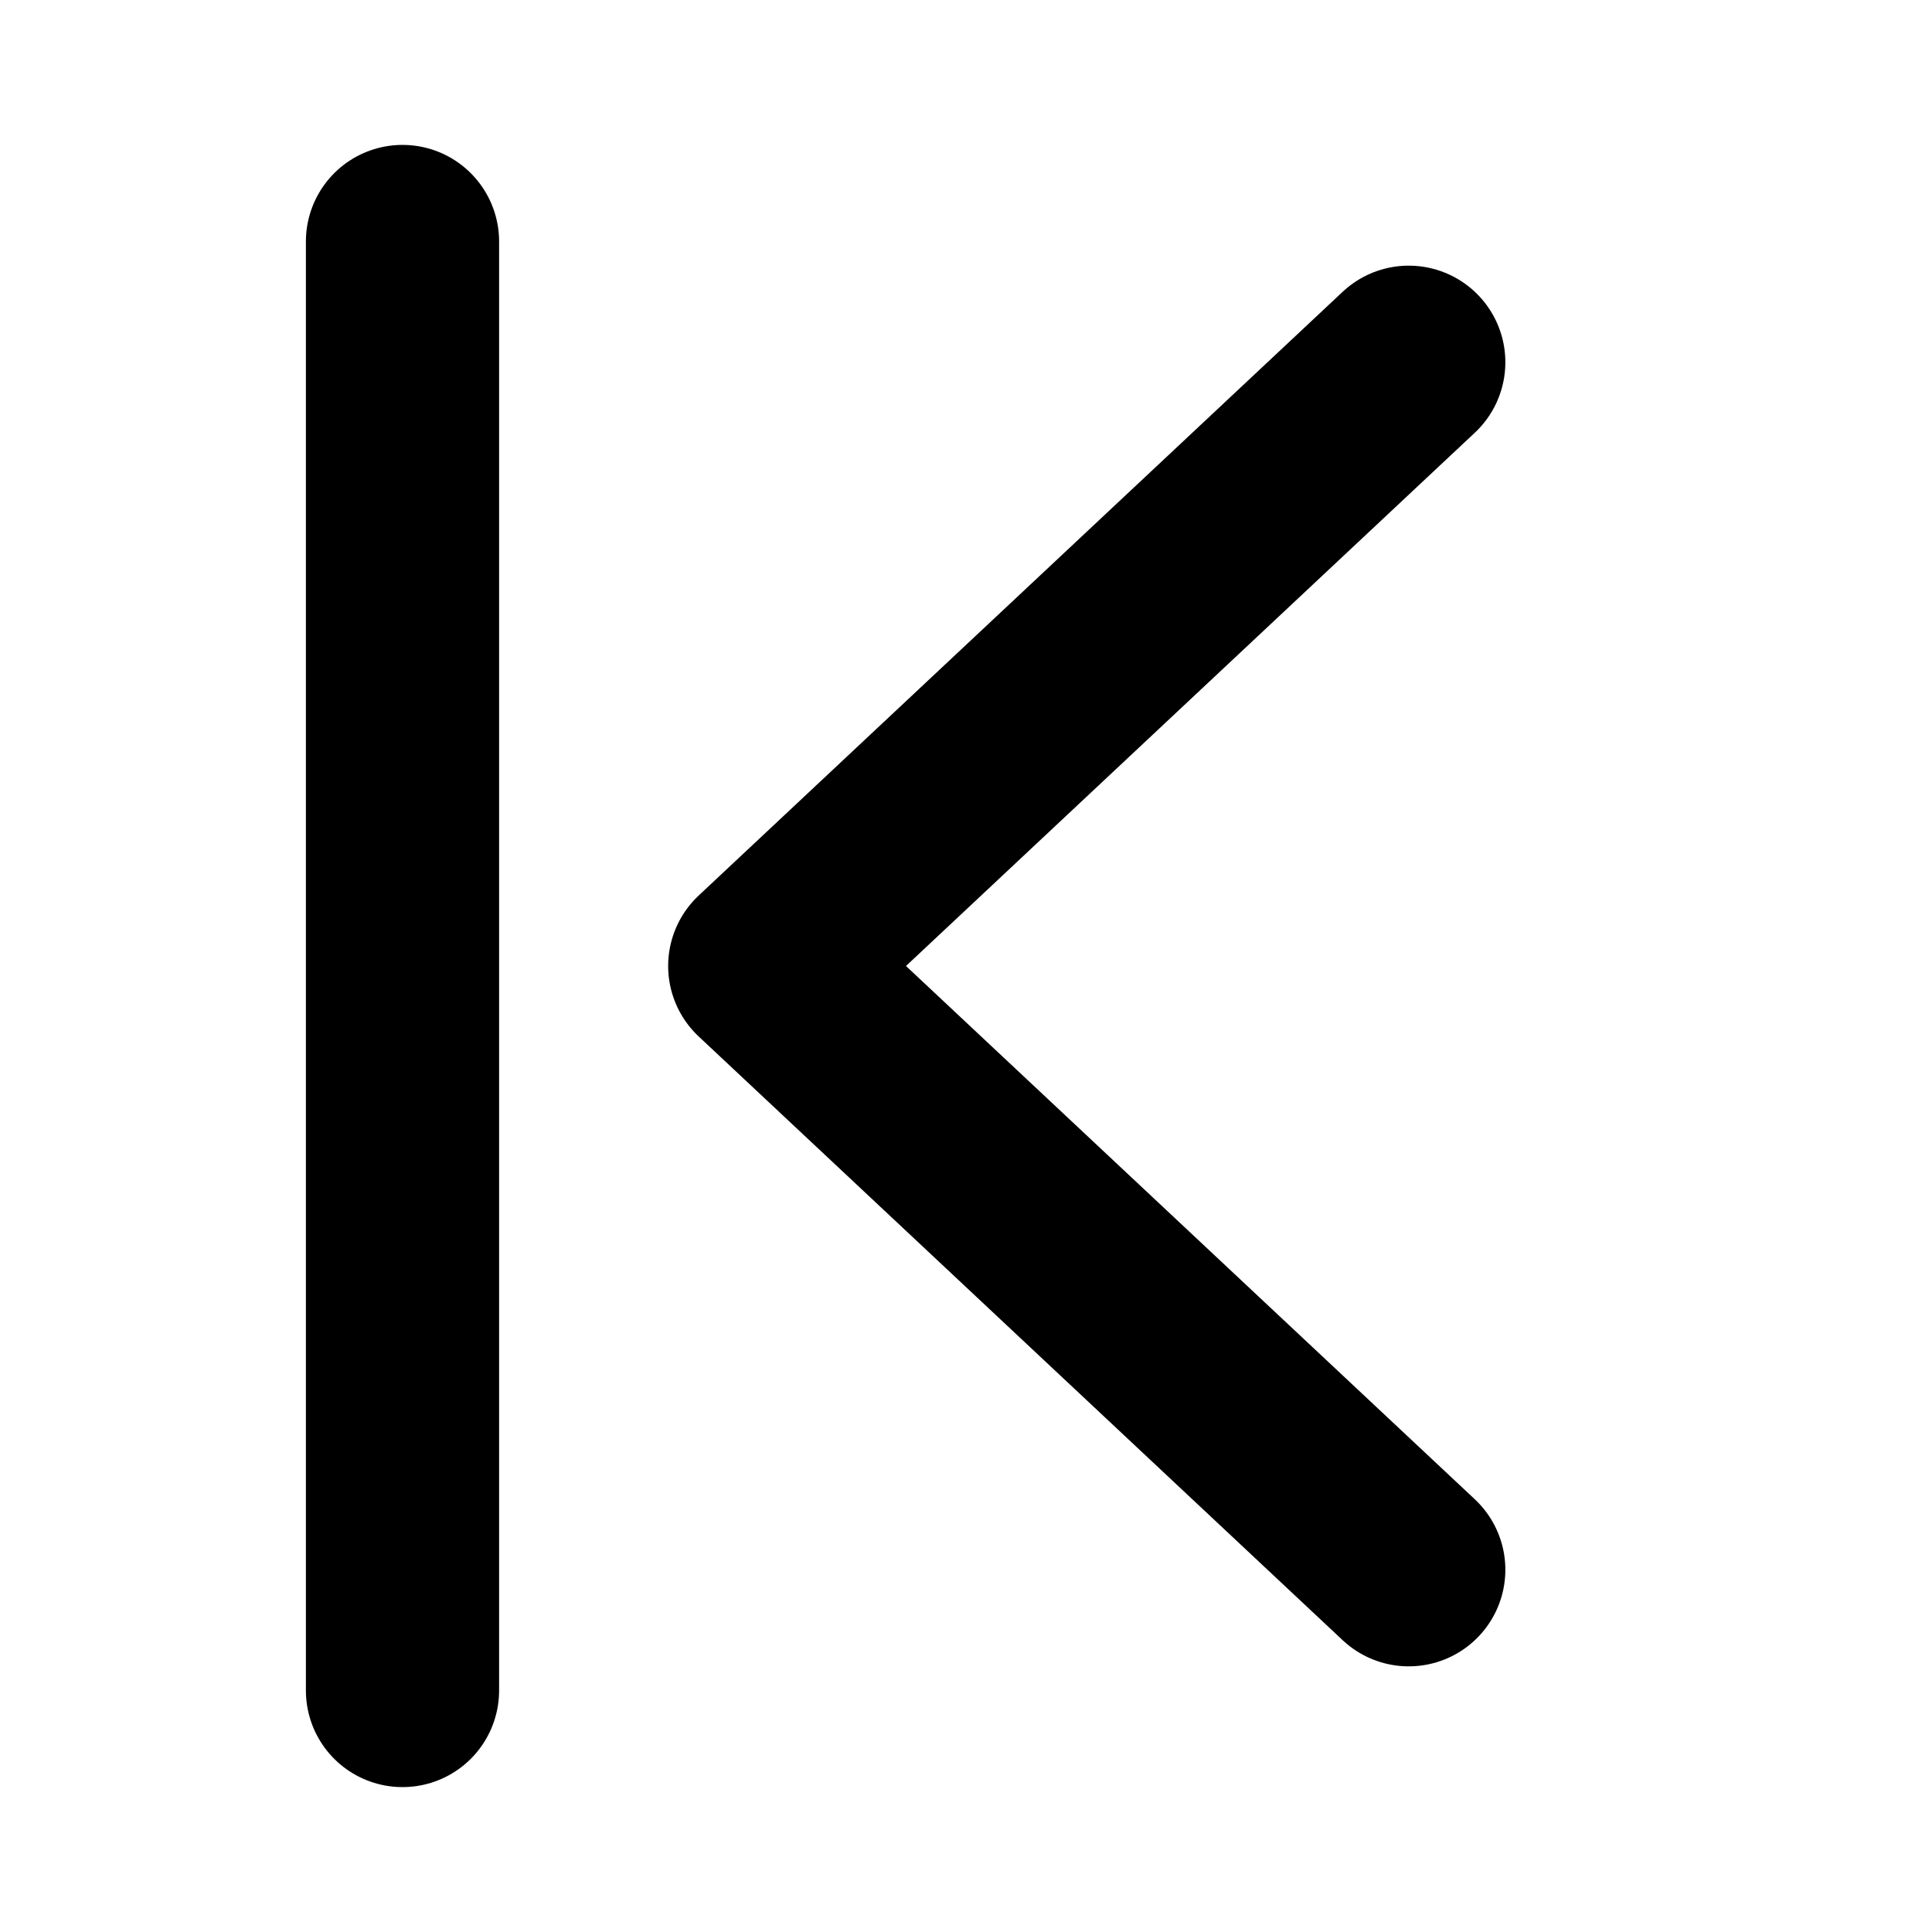
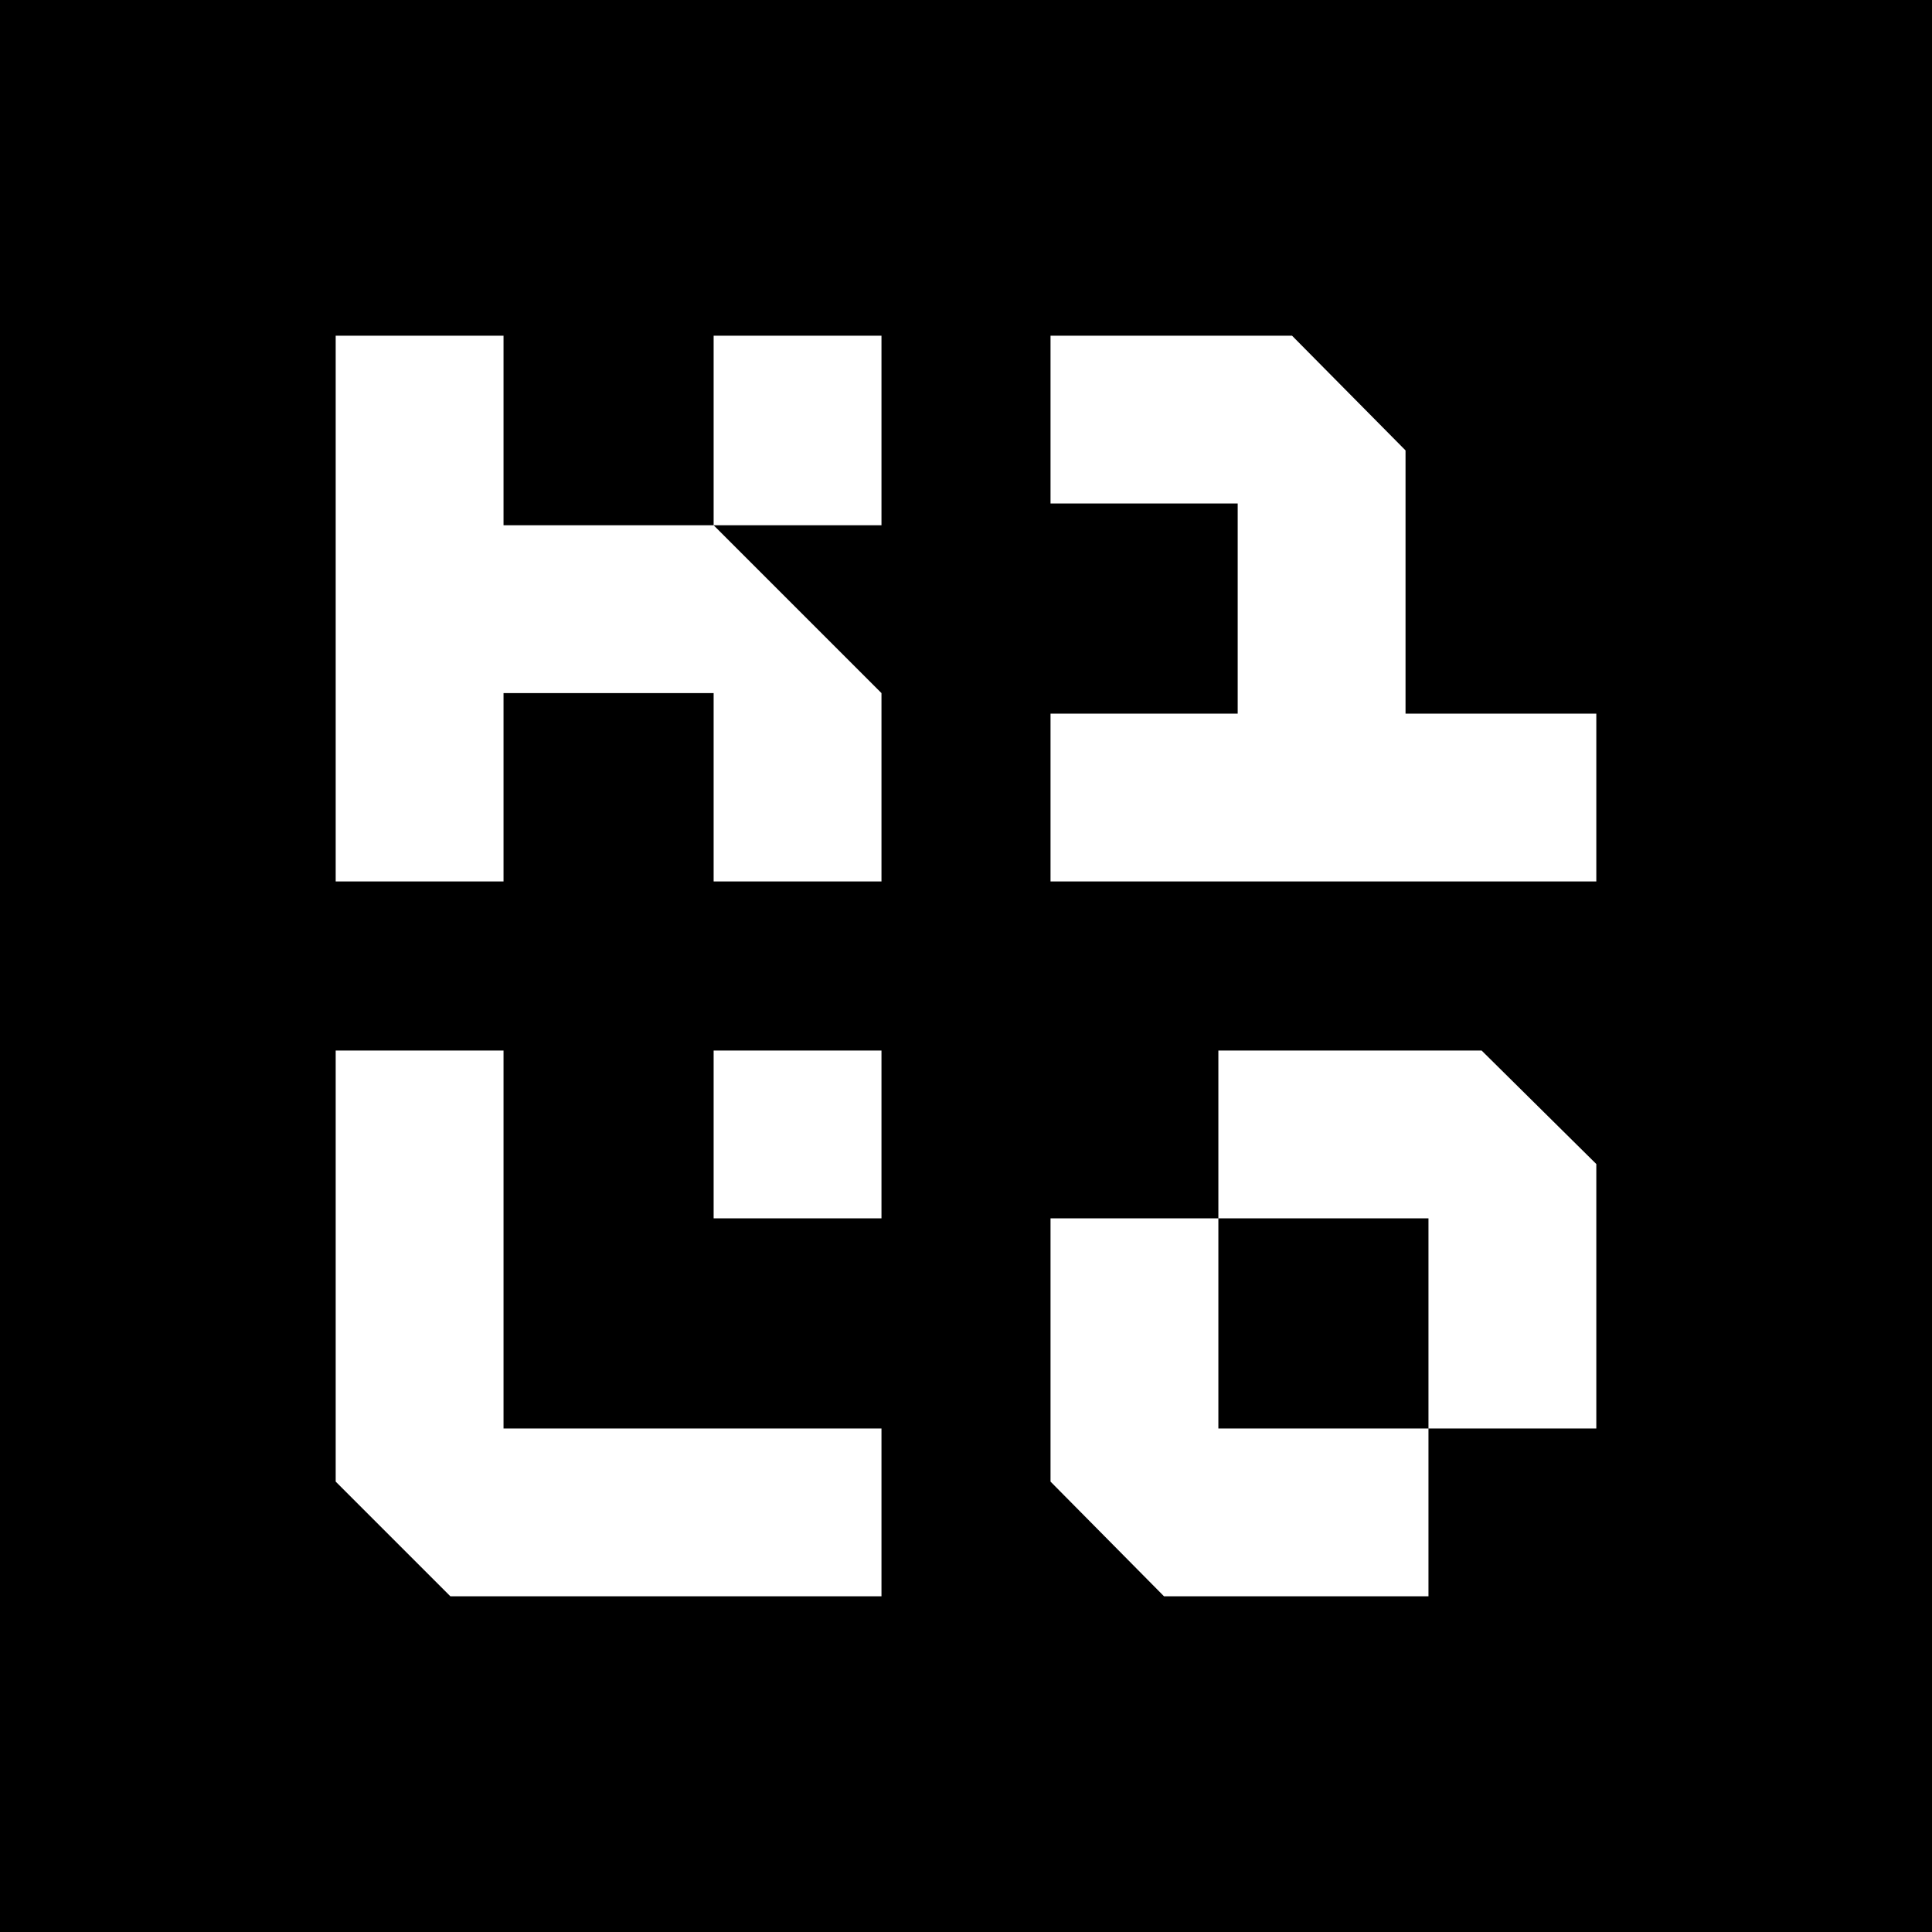
- <svg xmlns="http://www.w3.org/2000/svg" viewBox="0 0 24 24" fill="none">
-   <path d="M5 3v18" stroke="currentColor" stroke-width="2.4" stroke-linecap="round" />
-   <path d="M17.5 4.5 9.5 12l8 7.5" stroke="currentColor" stroke-width="2.4" stroke-linecap="round" stroke-linejoin="round" />
+ <svg xmlns="http://www.w3.org/2000/svg" viewBox="0 0 16 16" fill="none">
+   <path fill-rule="evenodd" clip-rule="evenodd" d="M16 16H0V0H16V16ZM10.09 10.09H8.7V12.27L9.64 13.22H11.83V11.83H10.09L10.09 10.09ZM13.22 9.64L12.27 8.7H10.09V10.09H11.83L11.83 11.83H13.22L13.22 9.64ZM7.3 8.7H5.91V10.09H7.3V8.7ZM2.78 12.27L3.73 13.22H7.3V11.83H4.17V8.7H2.78L2.78 12.27ZM11.64 5.91V3.73L10.7 2.78H8.7V4.17H10.25V5.91H8.7V7.3H13.22V5.91H11.64ZM4.17 2.78H2.78V7.3H4.17V5.74H5.91V7.3H7.3V5.74L5.91 4.35H4.17V2.78ZM7.3 2.78H5.91L5.91 4.35H7.3V2.78Z" fill="currentColor" />
</svg>
